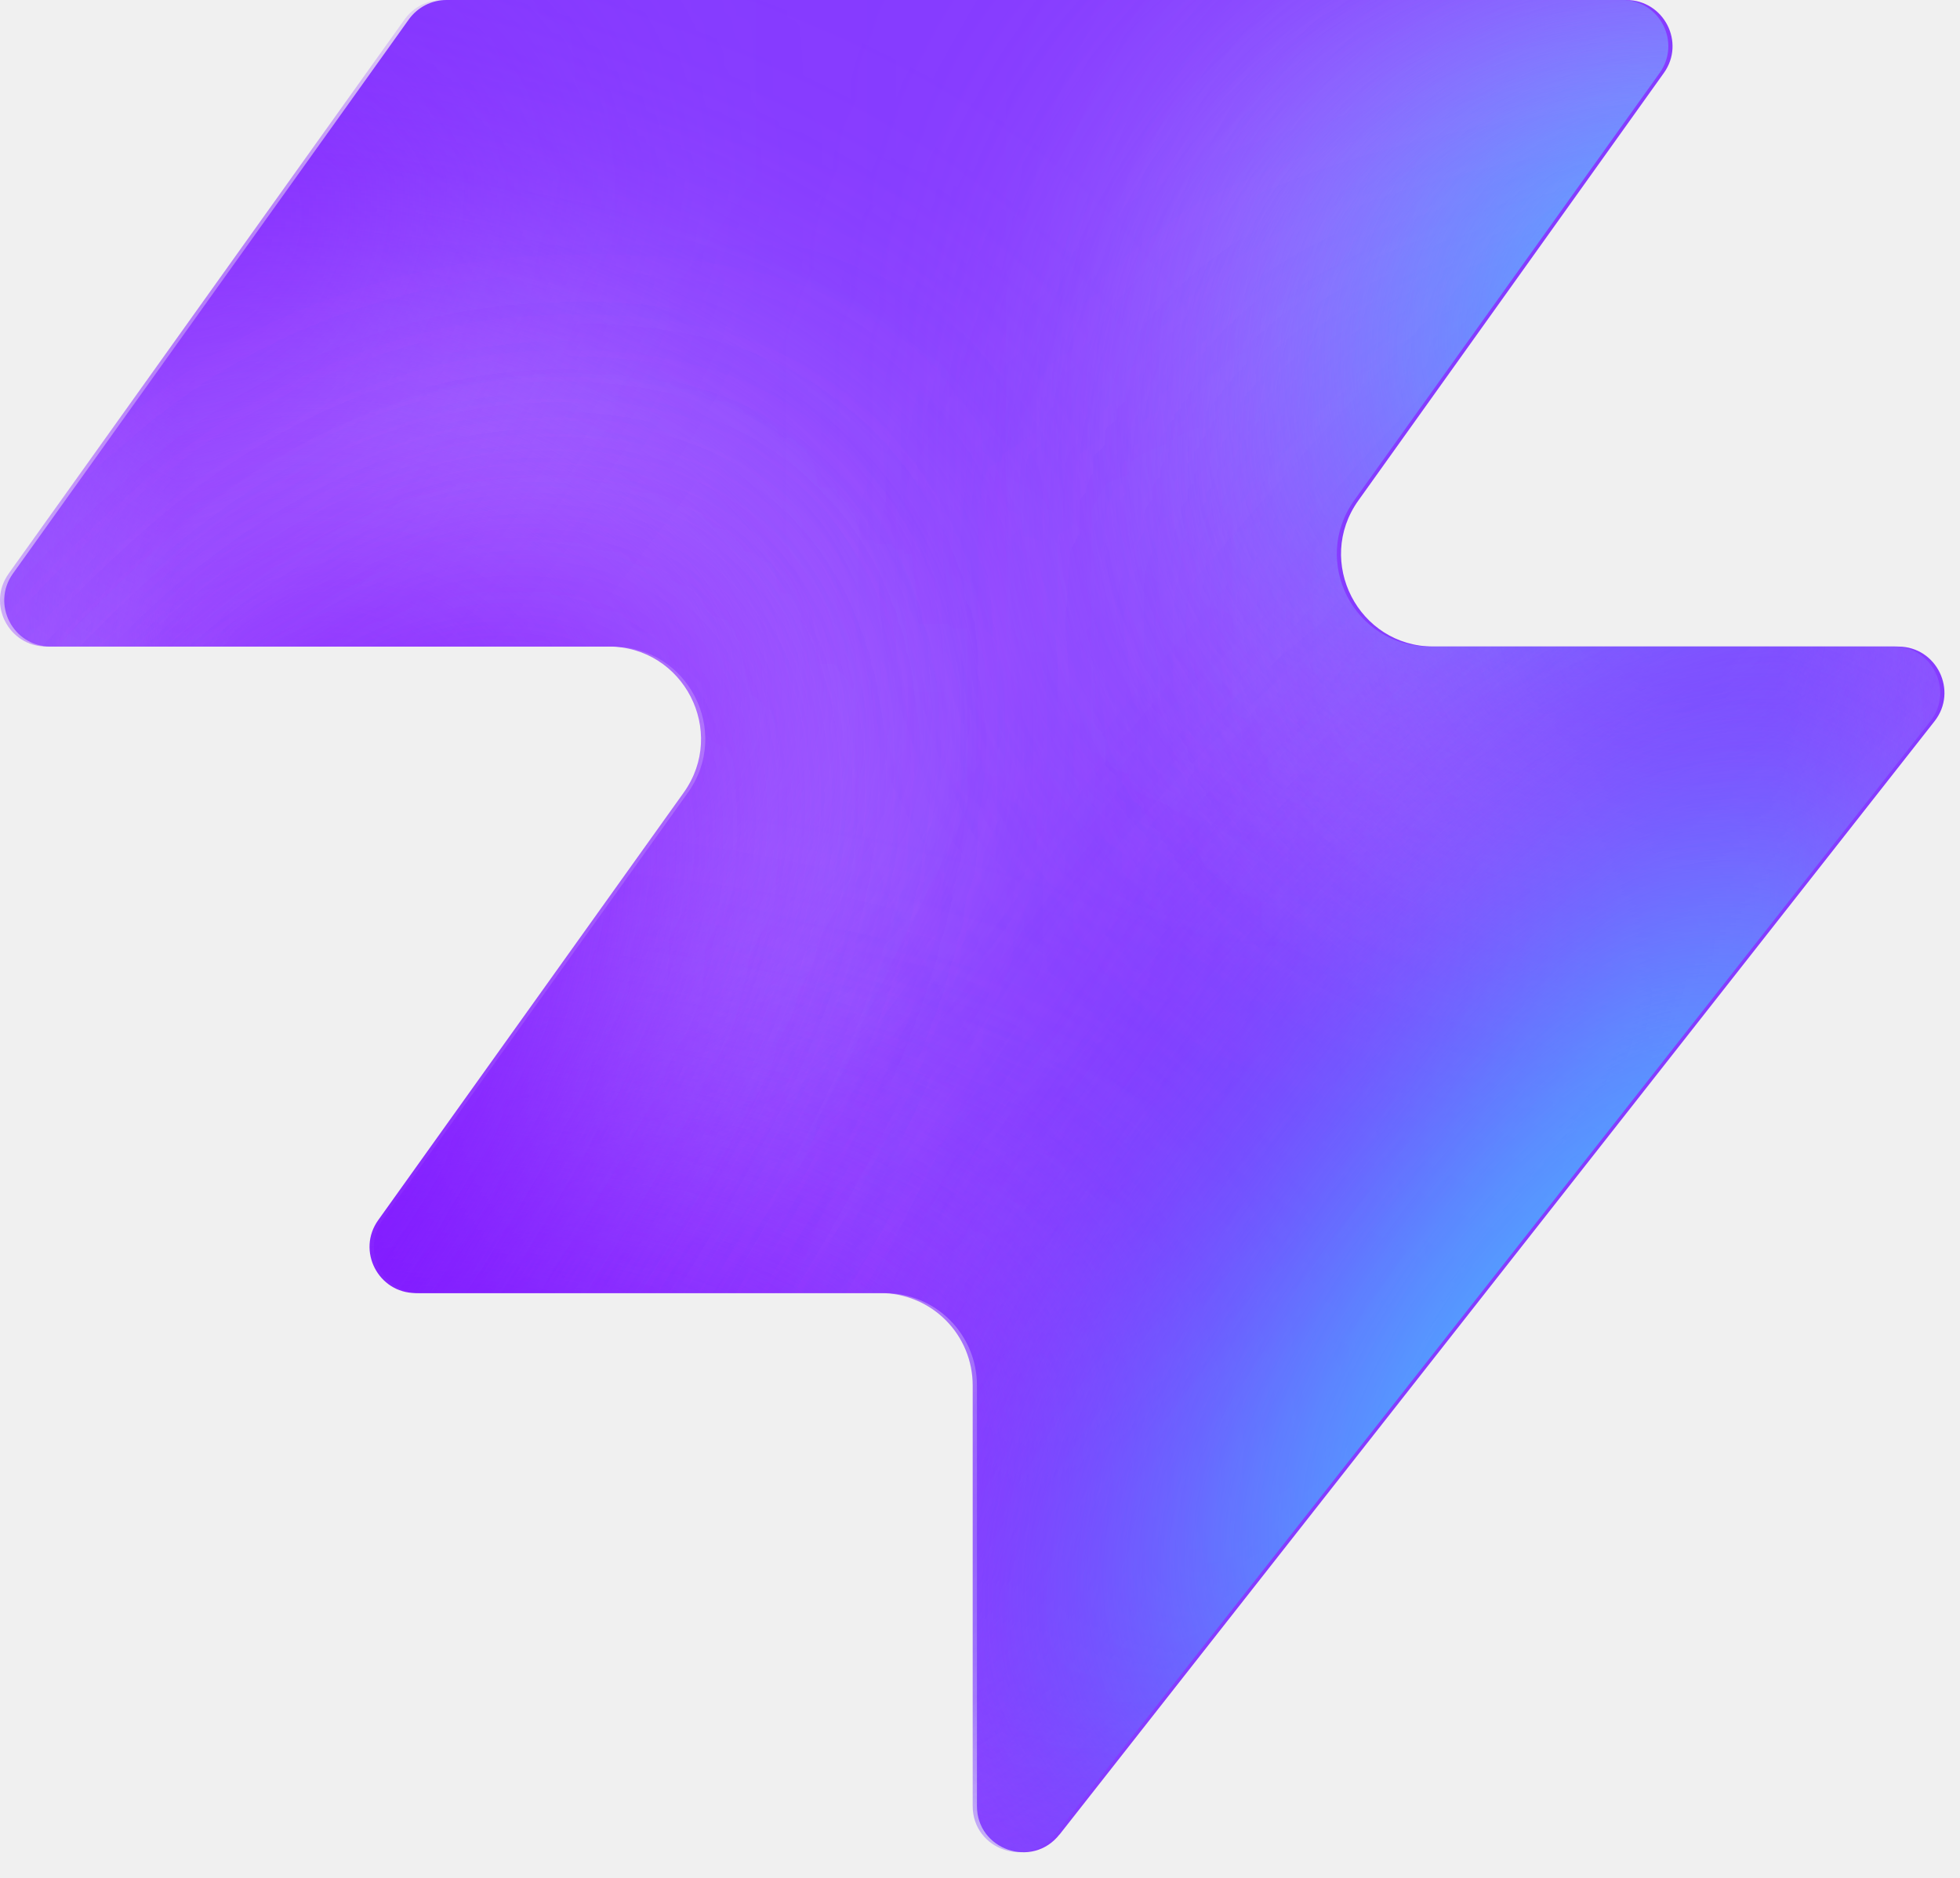
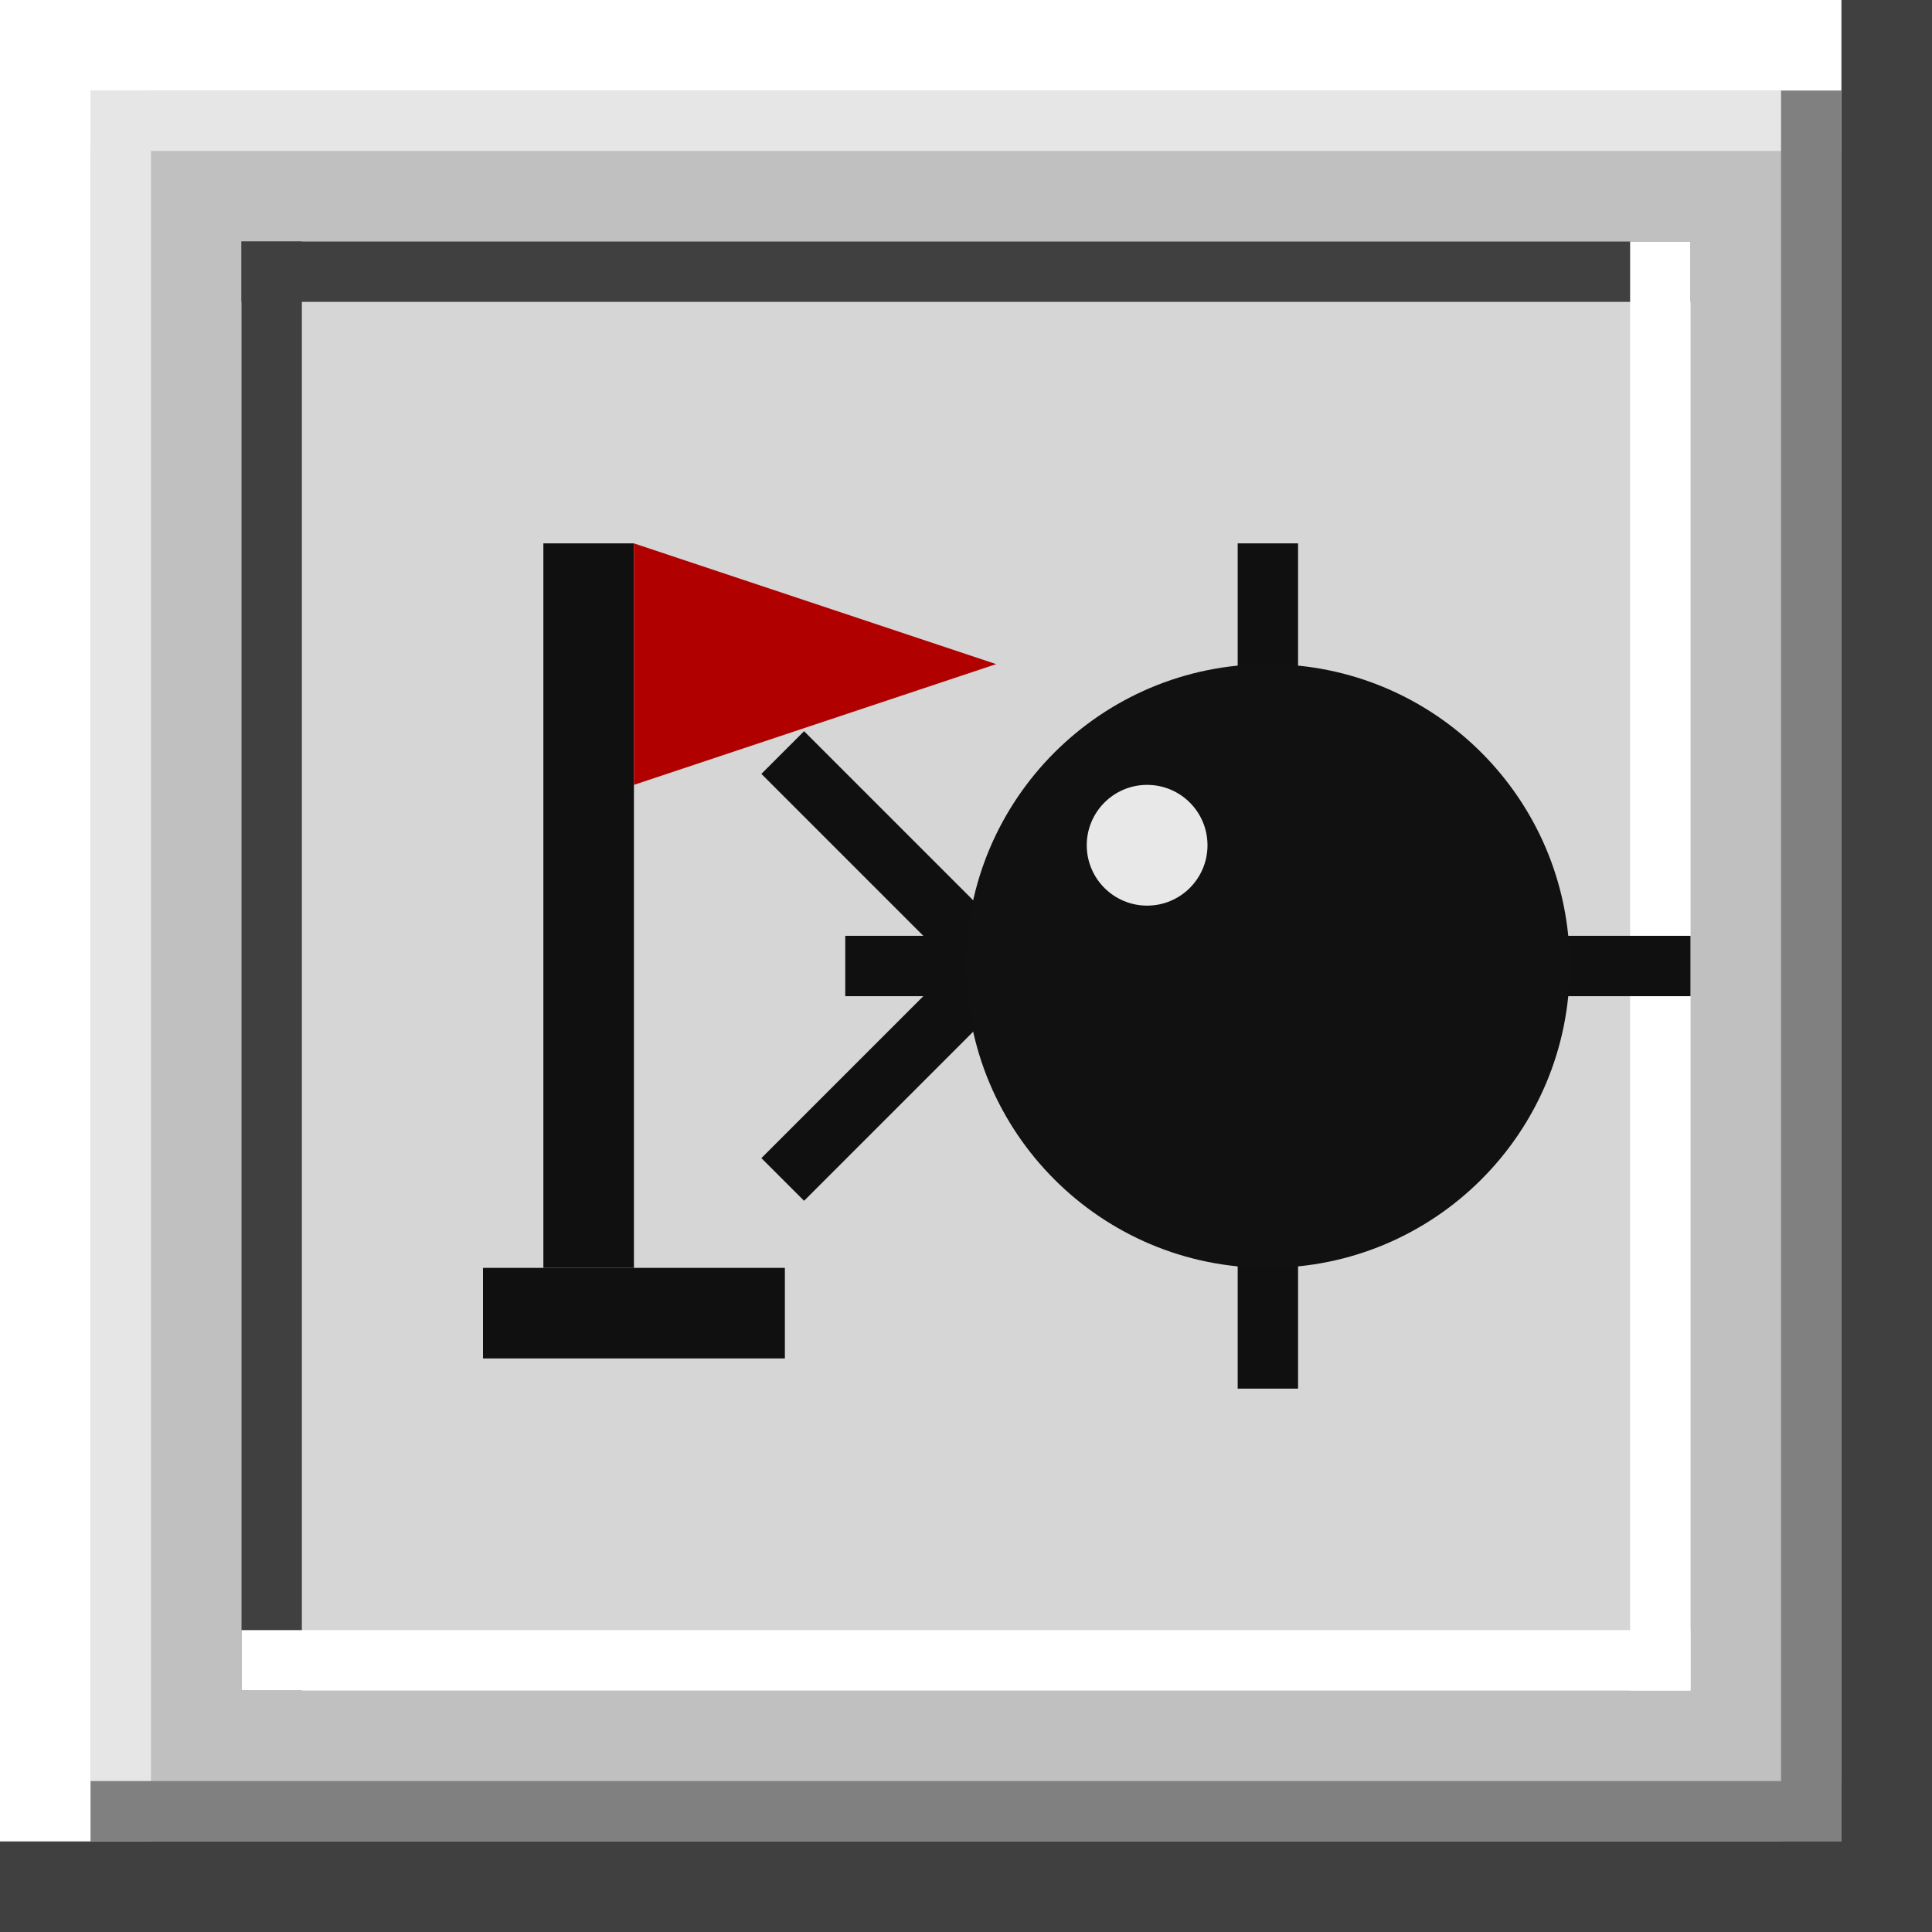
- <svg xmlns="http://www.w3.org/2000/svg" width="48" height="46" fill="none" viewBox="0 0 48 46">
-   <path fill="#863bff" d="M25.946 44.938c-.664.845-2.021.375-2.021-.698V33.937a2.26 2.26 0 0 0-2.262-2.262H10.287c-.92 0-1.456-1.04-.92-1.788l7.48-10.471c1.07-1.497 0-3.578-1.842-3.578H1.237c-.92 0-1.456-1.04-.92-1.788L10.013.474c.214-.297.556-.474.92-.474h28.894c.92 0 1.456 1.04.92 1.788l-7.48 10.471c-1.07 1.498 0 3.579 1.842 3.579h11.377c.943 0 1.473 1.088.89 1.83L25.947 44.94z" style="fill:#863bff;fill:color(display-p3 .525 .23 1);fill-opacity:1" />
-   <mask id="a" width="48" height="46" x="0" y="0" maskUnits="userSpaceOnUse" style="mask-type:alpha">
-     <path fill="#000" d="M25.842 44.938c-.664.844-2.021.375-2.021-.698V33.937a2.26 2.26 0 0 0-2.262-2.262H10.183c-.92 0-1.456-1.04-.92-1.788l7.48-10.471c1.07-1.498 0-3.579-1.842-3.579H1.133c-.92 0-1.456-1.04-.92-1.787L9.91.473c.214-.297.556-.474.92-.474h28.894c.92 0 1.456 1.04.92 1.788l-7.48 10.471c-1.07 1.498 0 3.578 1.842 3.578h11.377c.943 0 1.473 1.088.89 1.832L25.843 44.94z" style="fill:#000;fill-opacity:1" />
-   </mask>
-   <g mask="url(#a)">
-     <g filter="url(#b)">
-       <ellipse cx="5.508" cy="14.704" fill="#ede6ff" rx="5.508" ry="14.704" style="fill:#ede6ff;fill:color(display-p3 .927 .903 1);fill-opacity:1" transform="matrix(.00324 1 1 -.00324 -4.47 31.516)" />
-     </g>
-     <g filter="url(#c)">
-       <ellipse cx="10.399" cy="29.851" fill="#ede6ff" rx="10.399" ry="29.851" style="fill:#ede6ff;fill:color(display-p3 .927 .903 1);fill-opacity:1" transform="matrix(.00324 1 1 -.00324 -39.328 7.883)" />
-     </g>
-     <g filter="url(#d)">
-       <ellipse cx="5.508" cy="30.487" fill="#7e14ff" rx="5.508" ry="30.487" style="fill:#7e14ff;fill:color(display-p3 .492 .077 1);fill-opacity:1" transform="rotate(89.814 -25.913 -14.639)scale(1 -1)" />
-     </g>
-     <g filter="url(#e)">
-       <ellipse cx="5.508" cy="30.599" fill="#7e14ff" rx="5.508" ry="30.599" style="fill:#7e14ff;fill:color(display-p3 .492 .077 1);fill-opacity:1" transform="rotate(89.814 -32.644 -3.334)scale(1 -1)" />
-     </g>
-     <g filter="url(#f)">
-       <ellipse cx="5.508" cy="30.599" fill="#7e14ff" rx="5.508" ry="30.599" style="fill:#7e14ff;fill:color(display-p3 .492 .077 1);fill-opacity:1" transform="matrix(.00324 1 1 -.00324 -34.34 30.47)" />
-     </g>
-     <g filter="url(#g)">
-       <ellipse cx="14.072" cy="22.078" fill="#ede6ff" rx="14.072" ry="22.078" style="fill:#ede6ff;fill:color(display-p3 .927 .903 1);fill-opacity:1" transform="rotate(93.35 24.506 48.493)scale(-1 1)" />
-     </g>
-     <g filter="url(#h)">
-       <ellipse cx="3.47" cy="21.501" fill="#7e14ff" rx="3.47" ry="21.501" style="fill:#7e14ff;fill:color(display-p3 .492 .077 1);fill-opacity:1" transform="rotate(89.009 28.708 47.59)scale(-1 1)" />
-     </g>
-     <g filter="url(#i)">
-       <ellipse cx="3.47" cy="21.501" fill="#7e14ff" rx="3.47" ry="21.501" style="fill:#7e14ff;fill:color(display-p3 .492 .077 1);fill-opacity:1" transform="rotate(89.009 28.708 47.59)scale(-1 1)" />
-     </g>
-     <g filter="url(#j)">
-       <ellipse cx=".387" cy="8.972" fill="#7e14ff" rx="4.407" ry="29.108" style="fill:#7e14ff;fill:color(display-p3 .492 .077 1);fill-opacity:1" transform="rotate(39.51 .387 8.972)" />
-     </g>
-     <g filter="url(#k)">
-       <ellipse cx="47.523" cy="-6.092" fill="#7e14ff" rx="4.407" ry="29.108" style="fill:#7e14ff;fill:color(display-p3 .492 .077 1);fill-opacity:1" transform="rotate(37.892 47.523 -6.092)" />
-     </g>
-     <g filter="url(#l)">
-       <ellipse cx="41.412" cy="6.333" fill="#47bfff" rx="5.971" ry="9.665" style="fill:#47bfff;fill:color(display-p3 .28 .748 1);fill-opacity:1" transform="rotate(37.892 41.412 6.333)" />
-     </g>
-     <g filter="url(#m)">
-       <ellipse cx="-1.879" cy="38.332" fill="#7e14ff" rx="4.407" ry="29.108" style="fill:#7e14ff;fill:color(display-p3 .492 .077 1);fill-opacity:1" transform="rotate(37.892 -1.88 38.332)" />
-     </g>
-     <g filter="url(#n)">
-       <ellipse cx="-1.879" cy="38.332" fill="#7e14ff" rx="4.407" ry="29.108" style="fill:#7e14ff;fill:color(display-p3 .492 .077 1);fill-opacity:1" transform="rotate(37.892 -1.88 38.332)" />
-     </g>
-     <g filter="url(#o)">
-       <ellipse cx="35.651" cy="29.907" fill="#7e14ff" rx="4.407" ry="29.108" style="fill:#7e14ff;fill:color(display-p3 .492 .077 1);fill-opacity:1" transform="rotate(37.892 35.651 29.907)" />
-     </g>
-     <g filter="url(#p)">
-       <ellipse cx="38.418" cy="32.4" fill="#47bfff" rx="5.971" ry="15.297" style="fill:#47bfff;fill:color(display-p3 .28 .748 1);fill-opacity:1" transform="rotate(37.892 38.418 32.4)" />
-     </g>
-   </g>
-   <defs>
-     <filter id="b" width="60.045" height="41.654" x="-19.77" y="16.149" color-interpolation-filters="sRGB" filterUnits="userSpaceOnUse">
-       <feFlood flood-opacity="0" result="BackgroundImageFix" />
-       <feBlend in="SourceGraphic" in2="BackgroundImageFix" result="shape" />
-       <feGaussianBlur result="effect1_foregroundBlur_2002_17158" stdDeviation="7.659" />
-     </filter>
-     <filter id="c" width="90.34" height="51.437" x="-54.613" y="-7.533" color-interpolation-filters="sRGB" filterUnits="userSpaceOnUse">
-       <feFlood flood-opacity="0" result="BackgroundImageFix" />
-       <feBlend in="SourceGraphic" in2="BackgroundImageFix" result="shape" />
-       <feGaussianBlur result="effect1_foregroundBlur_2002_17158" stdDeviation="7.659" />
-     </filter>
-     <filter id="d" width="79.355" height="29.4" x="-49.64" y="2.03" color-interpolation-filters="sRGB" filterUnits="userSpaceOnUse">
-       <feFlood flood-opacity="0" result="BackgroundImageFix" />
-       <feBlend in="SourceGraphic" in2="BackgroundImageFix" result="shape" />
-       <feGaussianBlur result="effect1_foregroundBlur_2002_17158" stdDeviation="4.596" />
-     </filter>
-     <filter id="e" width="79.579" height="29.4" x="-45.045" y="20.029" color-interpolation-filters="sRGB" filterUnits="userSpaceOnUse">
-       <feFlood flood-opacity="0" result="BackgroundImageFix" />
-       <feBlend in="SourceGraphic" in2="BackgroundImageFix" result="shape" />
-       <feGaussianBlur result="effect1_foregroundBlur_2002_17158" stdDeviation="4.596" />
-     </filter>
-     <filter id="f" width="79.579" height="29.4" x="-43.513" y="21.178" color-interpolation-filters="sRGB" filterUnits="userSpaceOnUse">
-       <feFlood flood-opacity="0" result="BackgroundImageFix" />
-       <feBlend in="SourceGraphic" in2="BackgroundImageFix" result="shape" />
-       <feGaussianBlur result="effect1_foregroundBlur_2002_17158" stdDeviation="4.596" />
-     </filter>
-     <filter id="g" width="74.749" height="58.852" x="15.756" y="-17.901" color-interpolation-filters="sRGB" filterUnits="userSpaceOnUse">
-       <feFlood flood-opacity="0" result="BackgroundImageFix" />
-       <feBlend in="SourceGraphic" in2="BackgroundImageFix" result="shape" />
-       <feGaussianBlur result="effect1_foregroundBlur_2002_17158" stdDeviation="7.659" />
-     </filter>
-     <filter id="h" width="61.377" height="25.362" x="23.548" y="2.284" color-interpolation-filters="sRGB" filterUnits="userSpaceOnUse">
-       <feFlood flood-opacity="0" result="BackgroundImageFix" />
-       <feBlend in="SourceGraphic" in2="BackgroundImageFix" result="shape" />
-       <feGaussianBlur result="effect1_foregroundBlur_2002_17158" stdDeviation="4.596" />
-     </filter>
-     <filter id="i" width="61.377" height="25.362" x="23.548" y="2.284" color-interpolation-filters="sRGB" filterUnits="userSpaceOnUse">
-       <feFlood flood-opacity="0" result="BackgroundImageFix" />
-       <feBlend in="SourceGraphic" in2="BackgroundImageFix" result="shape" />
-       <feGaussianBlur result="effect1_foregroundBlur_2002_17158" stdDeviation="4.596" />
-     </filter>
-     <filter id="j" width="56.045" height="63.649" x="-27.636" y="-22.853" color-interpolation-filters="sRGB" filterUnits="userSpaceOnUse">
-       <feFlood flood-opacity="0" result="BackgroundImageFix" />
-       <feBlend in="SourceGraphic" in2="BackgroundImageFix" result="shape" />
-       <feGaussianBlur result="effect1_foregroundBlur_2002_17158" stdDeviation="4.596" />
-     </filter>
-     <filter id="k" width="54.814" height="64.646" x="20.116" y="-38.415" color-interpolation-filters="sRGB" filterUnits="userSpaceOnUse">
-       <feFlood flood-opacity="0" result="BackgroundImageFix" />
-       <feBlend in="SourceGraphic" in2="BackgroundImageFix" result="shape" />
-       <feGaussianBlur result="effect1_foregroundBlur_2002_17158" stdDeviation="4.596" />
-     </filter>
-     <filter id="l" width="33.541" height="35.313" x="24.641" y="-11.323" color-interpolation-filters="sRGB" filterUnits="userSpaceOnUse">
-       <feFlood flood-opacity="0" result="BackgroundImageFix" />
-       <feBlend in="SourceGraphic" in2="BackgroundImageFix" result="shape" />
-       <feGaussianBlur result="effect1_foregroundBlur_2002_17158" stdDeviation="4.596" />
-     </filter>
-     <filter id="m" width="54.814" height="64.646" x="-29.286" y="6.009" color-interpolation-filters="sRGB" filterUnits="userSpaceOnUse">
-       <feFlood flood-opacity="0" result="BackgroundImageFix" />
-       <feBlend in="SourceGraphic" in2="BackgroundImageFix" result="shape" />
-       <feGaussianBlur result="effect1_foregroundBlur_2002_17158" stdDeviation="4.596" />
-     </filter>
-     <filter id="n" width="54.814" height="64.646" x="-29.286" y="6.009" color-interpolation-filters="sRGB" filterUnits="userSpaceOnUse">
-       <feFlood flood-opacity="0" result="BackgroundImageFix" />
-       <feBlend in="SourceGraphic" in2="BackgroundImageFix" result="shape" />
-       <feGaussianBlur result="effect1_foregroundBlur_2002_17158" stdDeviation="4.596" />
-     </filter>
-     <filter id="o" width="54.814" height="64.646" x="8.244" y="-2.416" color-interpolation-filters="sRGB" filterUnits="userSpaceOnUse">
-       <feFlood flood-opacity="0" result="BackgroundImageFix" />
-       <feBlend in="SourceGraphic" in2="BackgroundImageFix" result="shape" />
-       <feGaussianBlur result="effect1_foregroundBlur_2002_17158" stdDeviation="4.596" />
-     </filter>
-     <filter id="p" width="39.409" height="43.623" x="18.713" y="10.588" color-interpolation-filters="sRGB" filterUnits="userSpaceOnUse">
-       <feFlood flood-opacity="0" result="BackgroundImageFix" />
-       <feBlend in="SourceGraphic" in2="BackgroundImageFix" result="shape" />
-       <feGaussianBlur result="effect1_foregroundBlur_2002_17158" stdDeviation="4.596" />
-     </filter>
-   </defs>
+ <svg xmlns="http://www.w3.org/2000/svg" viewBox="0 0 64 64">
+   <rect x="0" y="0" width="64" height="64" fill="#c0c0c0" />
+   <rect x="0" y="0" width="64" height="3" fill="#ffffff" />
+   <rect x="0" y="0" width="3" height="64" fill="#ffffff" />
+   <rect x="61" y="0" width="3" height="64" fill="#404040" />
+   <rect x="0" y="61" width="64" height="3" fill="#404040" />
+   <rect x="3" y="3" width="58" height="2" fill="#e6e6e6" />
+   <rect x="3" y="3" width="2" height="58" fill="#e6e6e6" />
+   <rect x="59" y="3" width="2" height="58" fill="#808080" />
+   <rect x="3" y="59" width="58" height="2" fill="#808080" />
+   <rect x="8" y="8" width="48" height="48" fill="#d6d6d6" />
+   <rect x="8" y="8" width="48" height="2" fill="#404040" />
+   <rect x="8" y="8" width="2" height="48" fill="#404040" />
+   <rect x="54" y="8" width="2" height="48" fill="#ffffff" />
+   <rect x="8" y="54" width="48" height="2" fill="#ffffff" />
+   <rect x="18" y="18" width="3" height="24" fill="#101010" />
+   <polygon points="21,18 33,22 21,26" fill="#b00000" />
+   <rect x="16" y="42" width="10" height="3" fill="#101010" />
+   <rect x="41" y="18" width="2" height="28" fill="#101010" />
+   <rect x="28" y="31" width="28" height="2" fill="#101010" />
+   <rect x="32" y="22" width="2" height="20" fill="#101010" transform="rotate(45 33 32)" />
+   <rect x="32" y="22" width="2" height="20" fill="#101010" transform="rotate(-45 33 32)" />
+   <circle cx="42" cy="32" r="10" fill="#111111" />
+   <circle cx="38" cy="28" r="2" fill="#ffffff" opacity="0.9" />
</svg>
